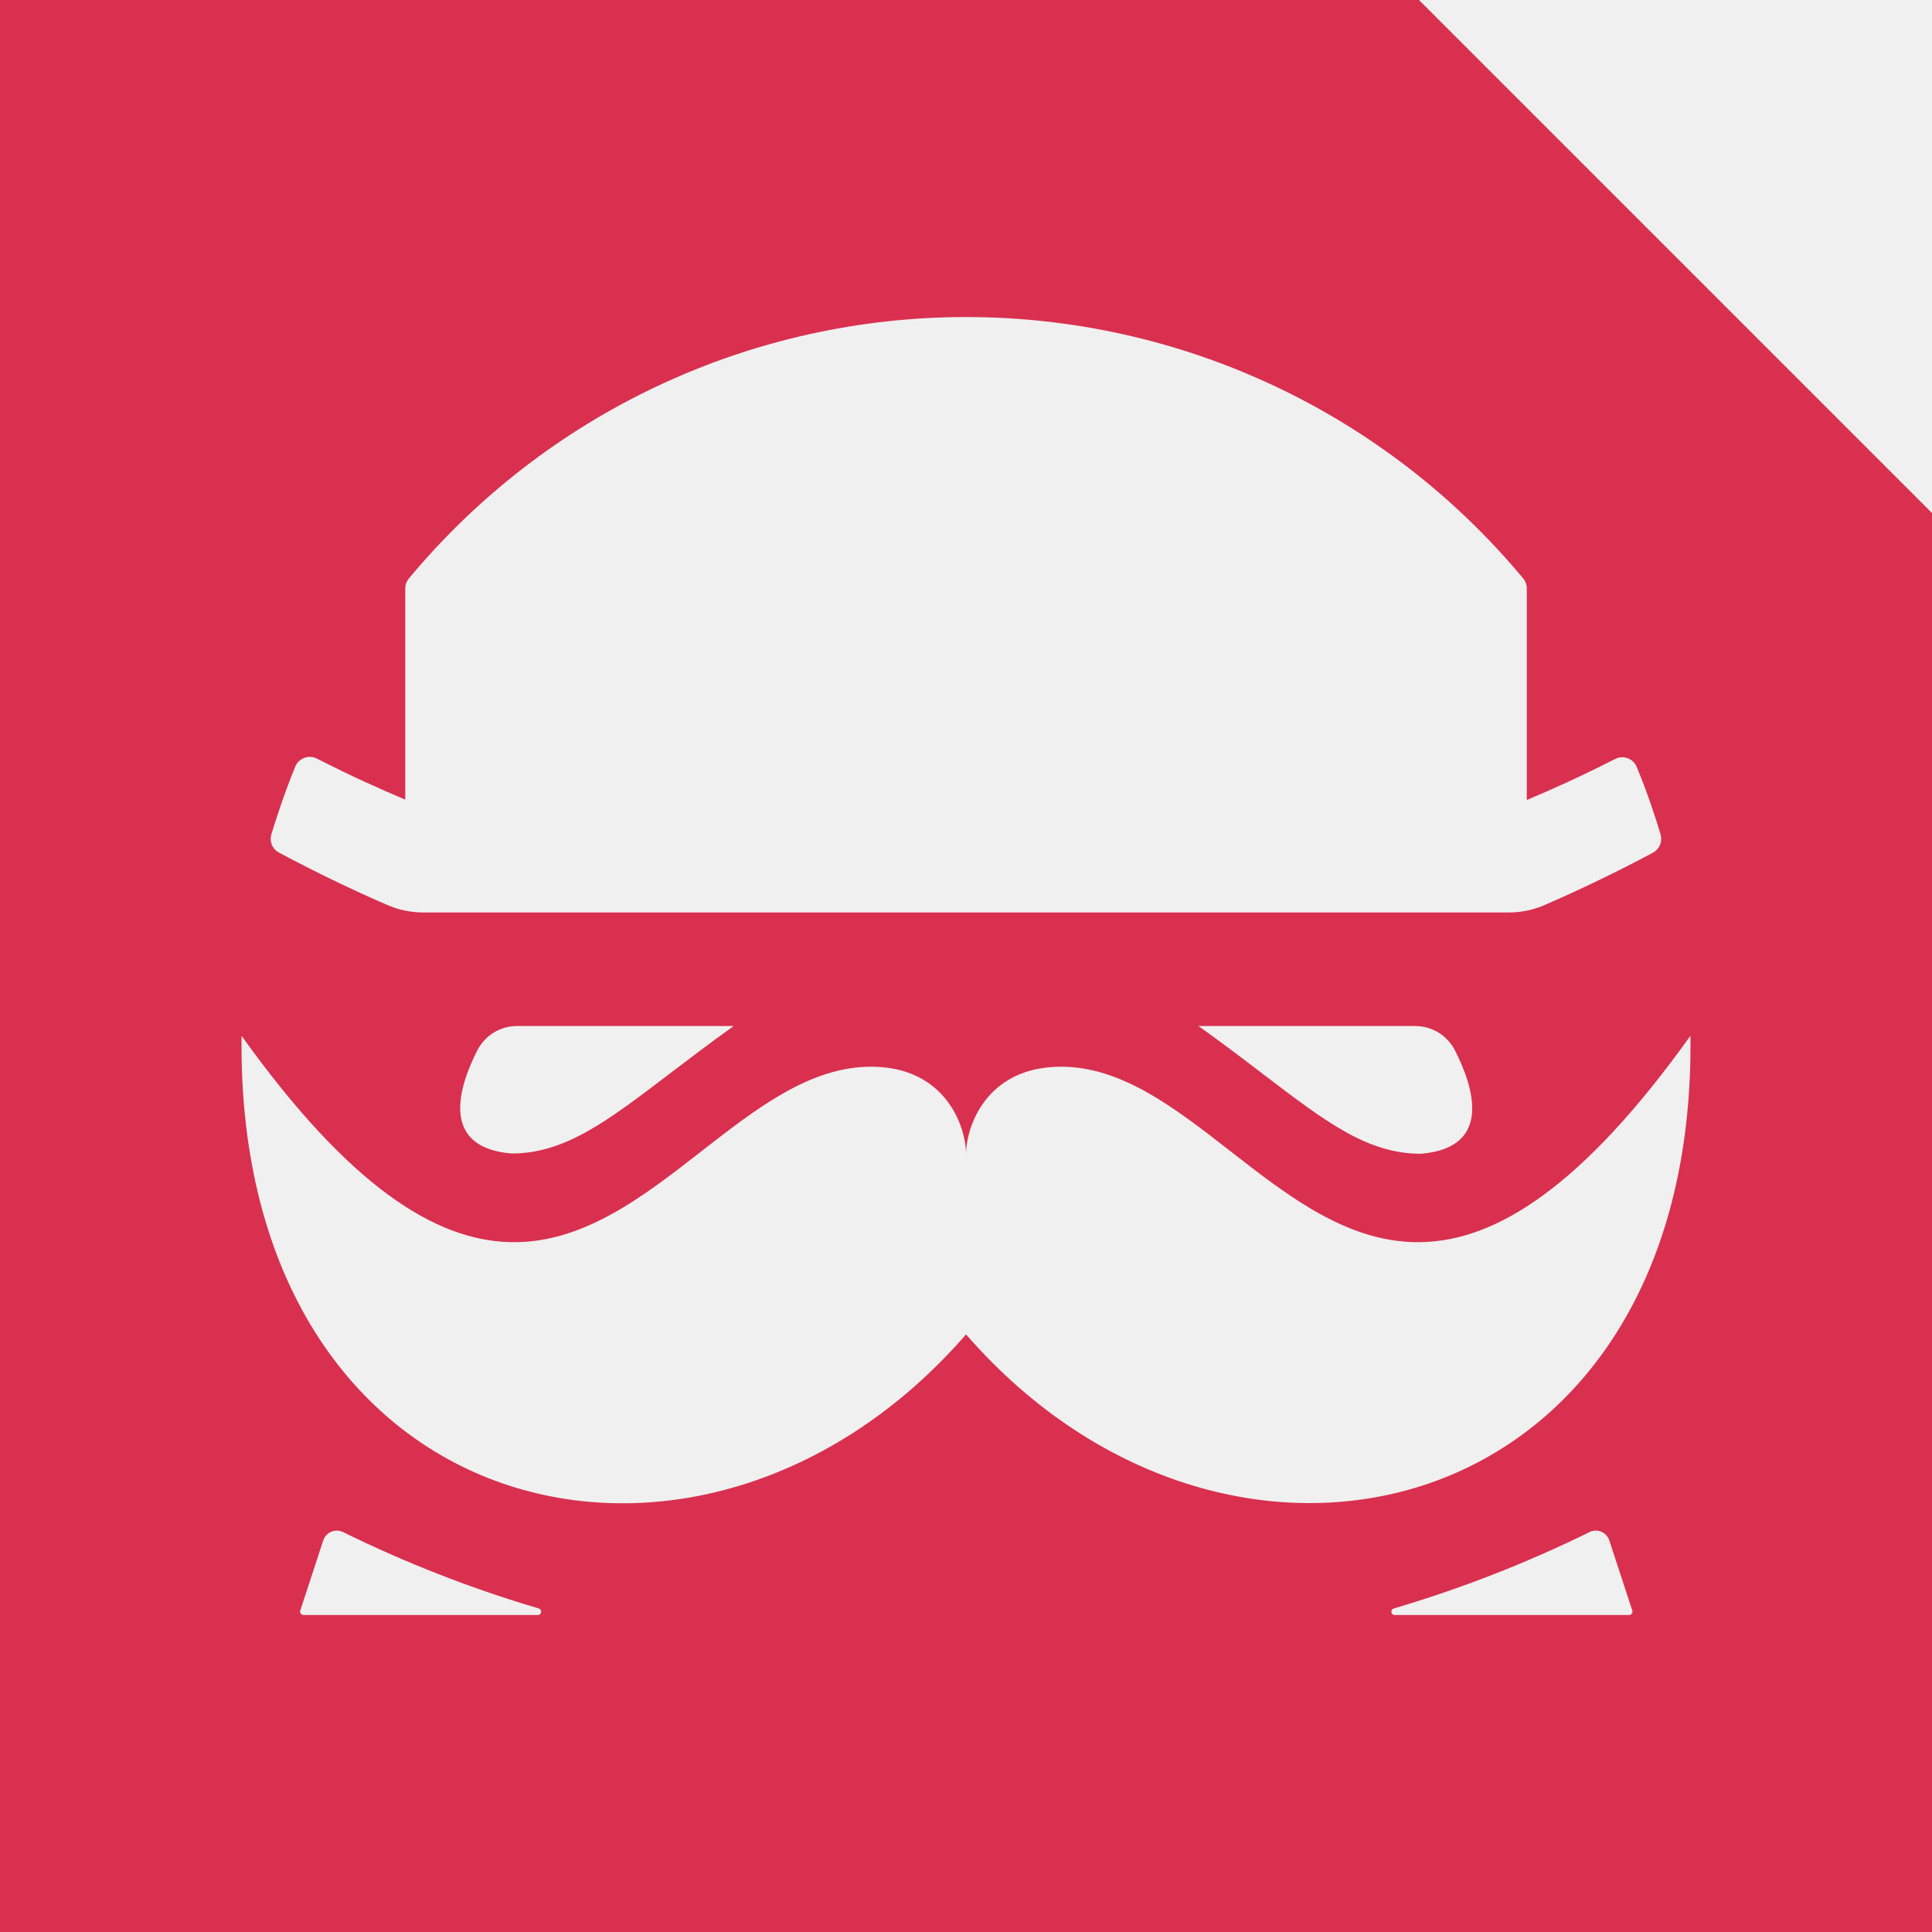
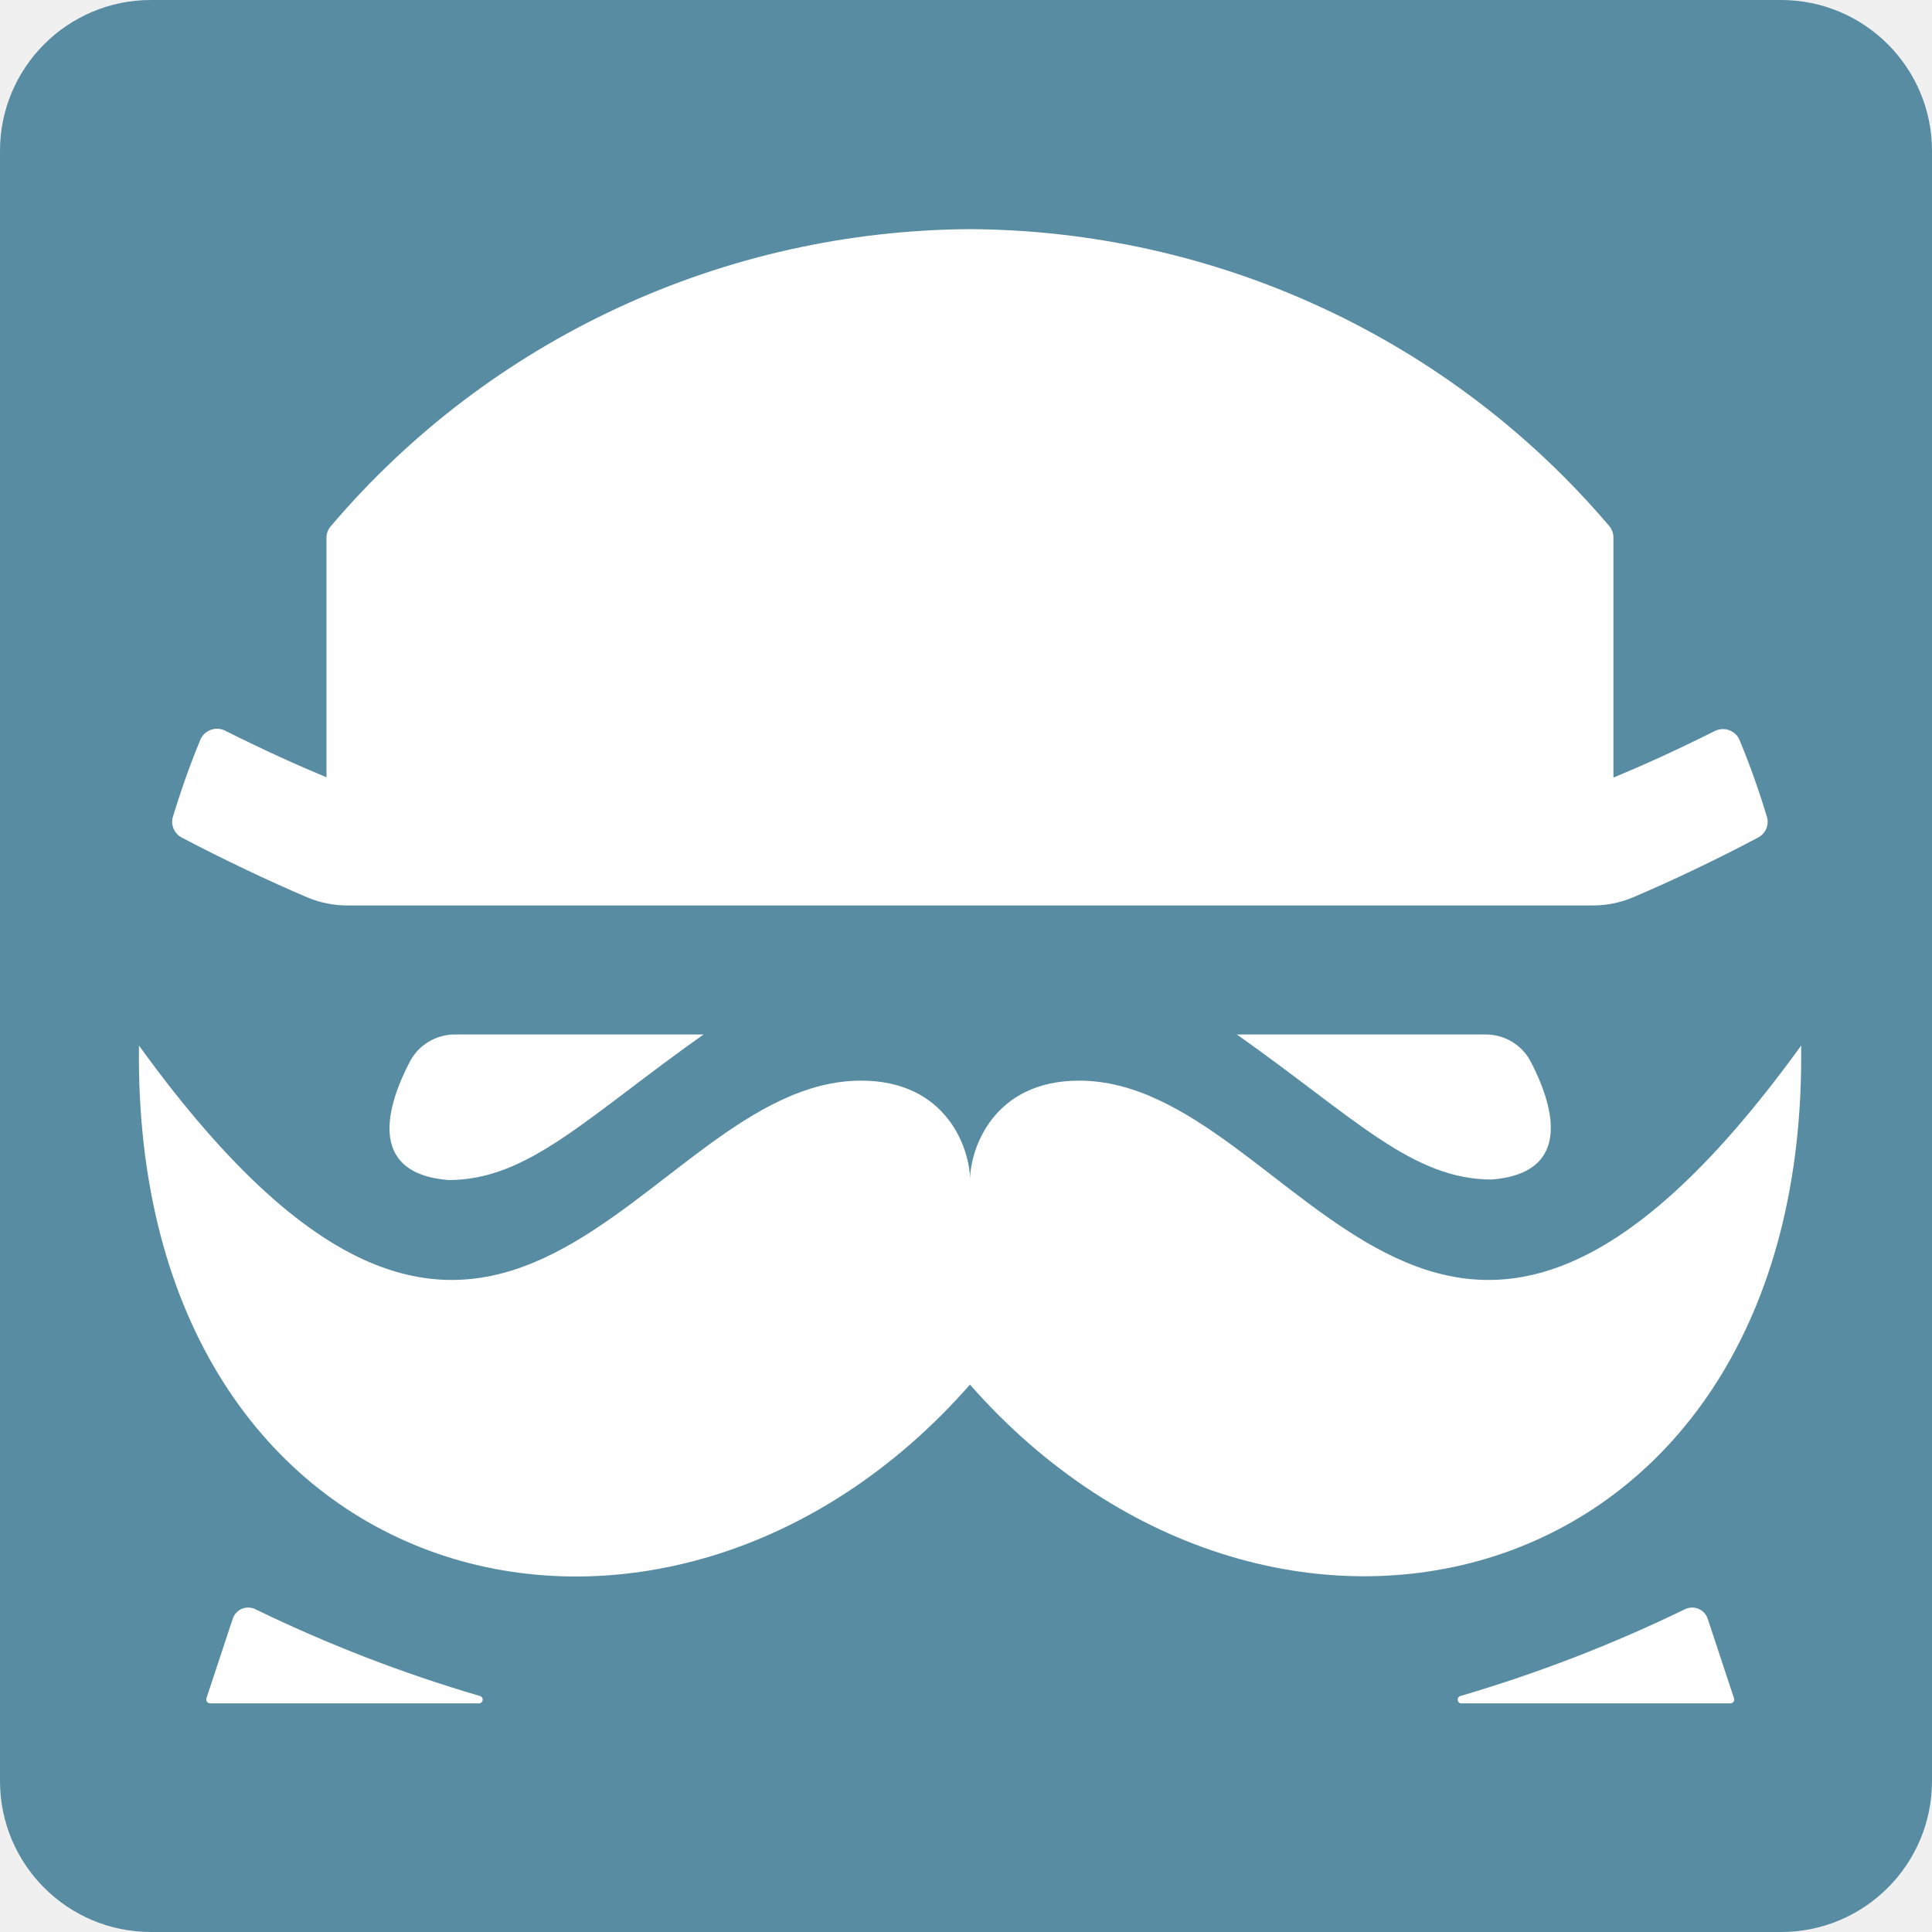
- <svg xmlns="http://www.w3.org/2000/svg" width="80" height="80" viewBox="0 0 80 80" fill="none">
-   <path fill-rule="evenodd" clip-rule="evenodd" d="M80 21.243V80H0V0H58.757L80 21.243ZM21.401 42.486H30.38C29.394 43.191 28.524 43.853 27.734 44.455L27.734 44.455C25.134 46.436 23.392 47.764 21.185 47.764C18.154 47.513 19.028 44.932 19.776 43.472C19.931 43.176 20.165 42.927 20.451 42.753C20.738 42.58 21.066 42.487 21.401 42.486ZM12.569 66.873H22.245C22.281 66.879 22.318 66.871 22.349 66.85C22.379 66.829 22.4 66.797 22.406 66.761C22.413 66.725 22.405 66.687 22.384 66.657C22.363 66.627 22.331 66.606 22.295 66.599C19.514 65.777 16.808 64.721 14.206 63.441C14.13 63.404 14.047 63.383 13.963 63.38C13.878 63.378 13.794 63.394 13.716 63.427C13.639 63.46 13.569 63.509 13.512 63.571C13.454 63.633 13.411 63.707 13.385 63.787L12.434 66.688C12.427 66.709 12.426 66.732 12.429 66.754C12.433 66.775 12.442 66.796 12.455 66.814C12.468 66.832 12.485 66.847 12.505 66.857C12.524 66.867 12.546 66.873 12.569 66.873ZM58.603 42.486H49.628C50.631 43.202 51.514 43.875 52.314 44.486C54.894 46.454 56.626 47.775 58.834 47.775C61.861 47.525 60.991 44.944 60.24 43.484C60.085 43.183 59.85 42.931 59.562 42.755C59.273 42.579 58.941 42.486 58.603 42.486ZM67.458 66.873H57.779C57.742 66.879 57.705 66.871 57.675 66.85C57.644 66.829 57.623 66.797 57.617 66.761C57.61 66.725 57.618 66.687 57.639 66.657C57.66 66.627 57.692 66.606 57.728 66.599C60.509 65.777 63.215 64.721 65.817 63.441C65.893 63.404 65.976 63.383 66.061 63.38C66.145 63.378 66.229 63.394 66.307 63.427C66.385 63.46 66.454 63.509 66.511 63.571C66.569 63.633 66.612 63.707 66.638 63.787L67.589 66.688C67.597 66.709 67.599 66.731 67.596 66.753C67.593 66.775 67.585 66.796 67.572 66.814C67.565 66.824 67.556 66.833 67.547 66.841C67.54 66.847 67.531 66.853 67.522 66.857C67.519 66.859 67.515 66.861 67.511 66.862C67.507 66.864 67.503 66.865 67.499 66.867C67.486 66.871 67.472 66.873 67.458 66.873ZM69.997 42.891C60.983 55.489 55.838 51.479 50.948 47.668C48.676 45.897 46.459 44.17 43.935 44.17C40.819 44.17 40.002 46.685 40.002 47.791C40.002 46.685 39.181 44.17 36.069 44.17C33.538 44.17 31.319 45.9 29.045 47.671C24.155 51.481 19.017 55.486 10.003 42.891C9.749 63.125 28.989 67.928 40.002 55.255C51.011 67.909 70.251 63.125 69.997 42.891ZM63.93 37.487C65.328 36.886 66.965 36.1 68.448 35.306C68.578 35.235 68.68 35.121 68.737 34.984C68.794 34.847 68.802 34.694 68.76 34.551C68.587 33.966 68.251 32.914 67.774 31.759C67.74 31.676 67.689 31.601 67.625 31.539C67.561 31.476 67.484 31.428 67.4 31.397C67.316 31.366 67.226 31.352 67.137 31.358C67.047 31.363 66.96 31.387 66.88 31.428C65.44 32.16 64.292 32.676 63.221 33.126V24.367C63.221 24.213 63.167 24.064 63.067 23.947C60.252 20.561 56.726 17.837 52.74 15.967C48.754 14.097 44.405 13.128 40.002 13.128C35.599 13.128 31.25 14.097 27.263 15.967C23.277 17.837 19.751 20.561 16.937 23.947C16.837 24.064 16.782 24.213 16.782 24.367V33.111C15.708 32.66 14.56 32.144 13.123 31.412C13.043 31.371 12.956 31.348 12.866 31.342C12.776 31.337 12.686 31.35 12.602 31.381C12.518 31.413 12.441 31.461 12.376 31.523C12.311 31.585 12.26 31.66 12.226 31.744C11.752 32.907 11.417 33.951 11.24 34.536C11.193 34.681 11.2 34.838 11.257 34.979C11.315 35.12 11.421 35.236 11.556 35.306C13.035 36.1 14.672 36.886 16.07 37.487C16.53 37.683 17.026 37.784 17.526 37.783H62.478C62.977 37.784 63.471 37.683 63.93 37.487Z" fill="#D9304F" />
+ <svg xmlns="http://www.w3.org/2000/svg" width="512" height="512" viewBox="0 0 512 512" fill="none">
+   <rect width="512" height="512" rx="40" fill="#588CA3" />
+   <path d="M120.538 274.143H186.459C155.407 296.095 140.079 312.727 118.841 312.727C96.613 310.907 103.004 292.147 108.519 281.535C109.632 279.32 111.345 277.455 113.468 276.15C115.591 274.844 118.039 274.149 120.538 274.143Z" fill="white" />
+   <path d="M126.731 451.411H55.691C55.528 451.41 55.367 451.371 55.222 451.297C55.077 451.223 54.951 451.116 54.855 450.986C54.759 450.855 54.695 450.704 54.668 450.544C54.642 450.385 54.653 450.222 54.702 450.067L61.687 428.955C61.878 428.375 62.194 427.842 62.612 427.393C63.03 426.943 63.54 426.589 64.109 426.352C64.678 426.116 65.291 426.003 65.908 426.022C66.524 426.042 67.13 426.192 67.682 426.463C86.793 435.752 106.659 443.433 127.071 449.423C127.337 449.468 127.575 449.615 127.731 449.833C127.887 450.051 127.95 450.322 127.905 450.585C127.86 450.849 127.711 451.084 127.491 451.239C127.271 451.394 126.998 451.456 126.731 451.411Z" fill="white" />
+   <path d="M393.668 274.143H327.775C358.883 296.095 374.126 312.587 395.365 312.587C417.593 310.767 411.202 292.007 405.687 281.395C404.557 279.204 402.835 277.366 400.714 276.086C398.592 274.806 396.153 274.133 393.668 274.143Z" fill="white" />
+   <path d="M387.503 451.411H458.543C458.709 451.416 458.873 451.381 459.021 451.309C459.17 451.237 459.299 451.13 459.396 450.998C459.493 450.865 459.557 450.711 459.581 450.549C459.605 450.387 459.588 450.222 459.533 450.067L452.548 428.955C452.353 428.374 452.035 427.841 451.614 427.391C451.193 426.942 450.68 426.587 450.109 426.351C449.538 426.115 448.923 426.003 448.304 426.022C447.686 426.041 447.079 426.192 446.524 426.463C427.412 435.75 407.546 443.431 387.136 449.423C386.869 449.472 386.633 449.623 386.48 449.843C386.326 450.064 386.267 450.336 386.316 450.599C386.364 450.863 386.517 451.097 386.74 451.249C386.962 451.401 387.237 451.46 387.503 451.411Z" fill="white" />
+   <path d="M477.322 277.083C380.377 411.203 344.404 286.379 285.977 286.379C263.099 286.379 257.075 304.663 257.075 312.699C257.075 304.663 251.08 286.379 228.201 286.379C169.746 286.379 133.801 411.203 36.828 277.083C34.962 424.167 176.222 459.083 257.047 366.935C337.928 458.943 479.188 424.167 477.322 277.083Z" fill="white" />
+   <path d="M465.925 221.951C455.065 227.719 443.046 233.431 432.78 237.799C429.411 239.226 425.783 239.96 422.119 239.955H92.06C88.395 239.957 84.768 239.224 81.398 237.799C71.132 233.431 59.113 227.719 48.141 221.951C47.159 221.429 46.393 220.583 45.975 219.56C45.557 218.538 45.513 217.403 45.85 216.351C47.151 212.067 49.583 204.507 53.09 196.051C53.342 195.448 53.717 194.902 54.192 194.449C54.668 193.996 55.233 193.645 55.852 193.419C56.471 193.193 57.13 193.096 57.789 193.135C58.448 193.173 59.091 193.346 59.679 193.643C70.227 198.935 78.655 202.715 86.517 205.991V142.431C86.539 141.302 86.971 140.219 87.733 139.379C108.517 114.903 134.426 95.191 163.666 81.611C192.906 68.03 224.778 60.904 257.075 60.727C289.376 60.906 321.252 68.032 350.496 81.613C379.74 95.193 405.655 114.903 426.446 139.379C427.168 140.236 427.568 141.315 427.577 142.431V206.075C435.439 202.799 443.866 199.019 454.443 193.727C455.029 193.431 455.67 193.258 456.327 193.22C456.983 193.181 457.641 193.278 458.258 193.505C458.874 193.731 459.437 194.082 459.91 194.535C460.382 194.987 460.755 195.532 461.004 196.135C464.511 204.535 466.943 212.151 468.244 216.435C468.562 217.478 468.505 218.599 468.082 219.605C467.659 220.611 466.897 221.44 465.925 221.951Z" fill="white" />
</svg>
